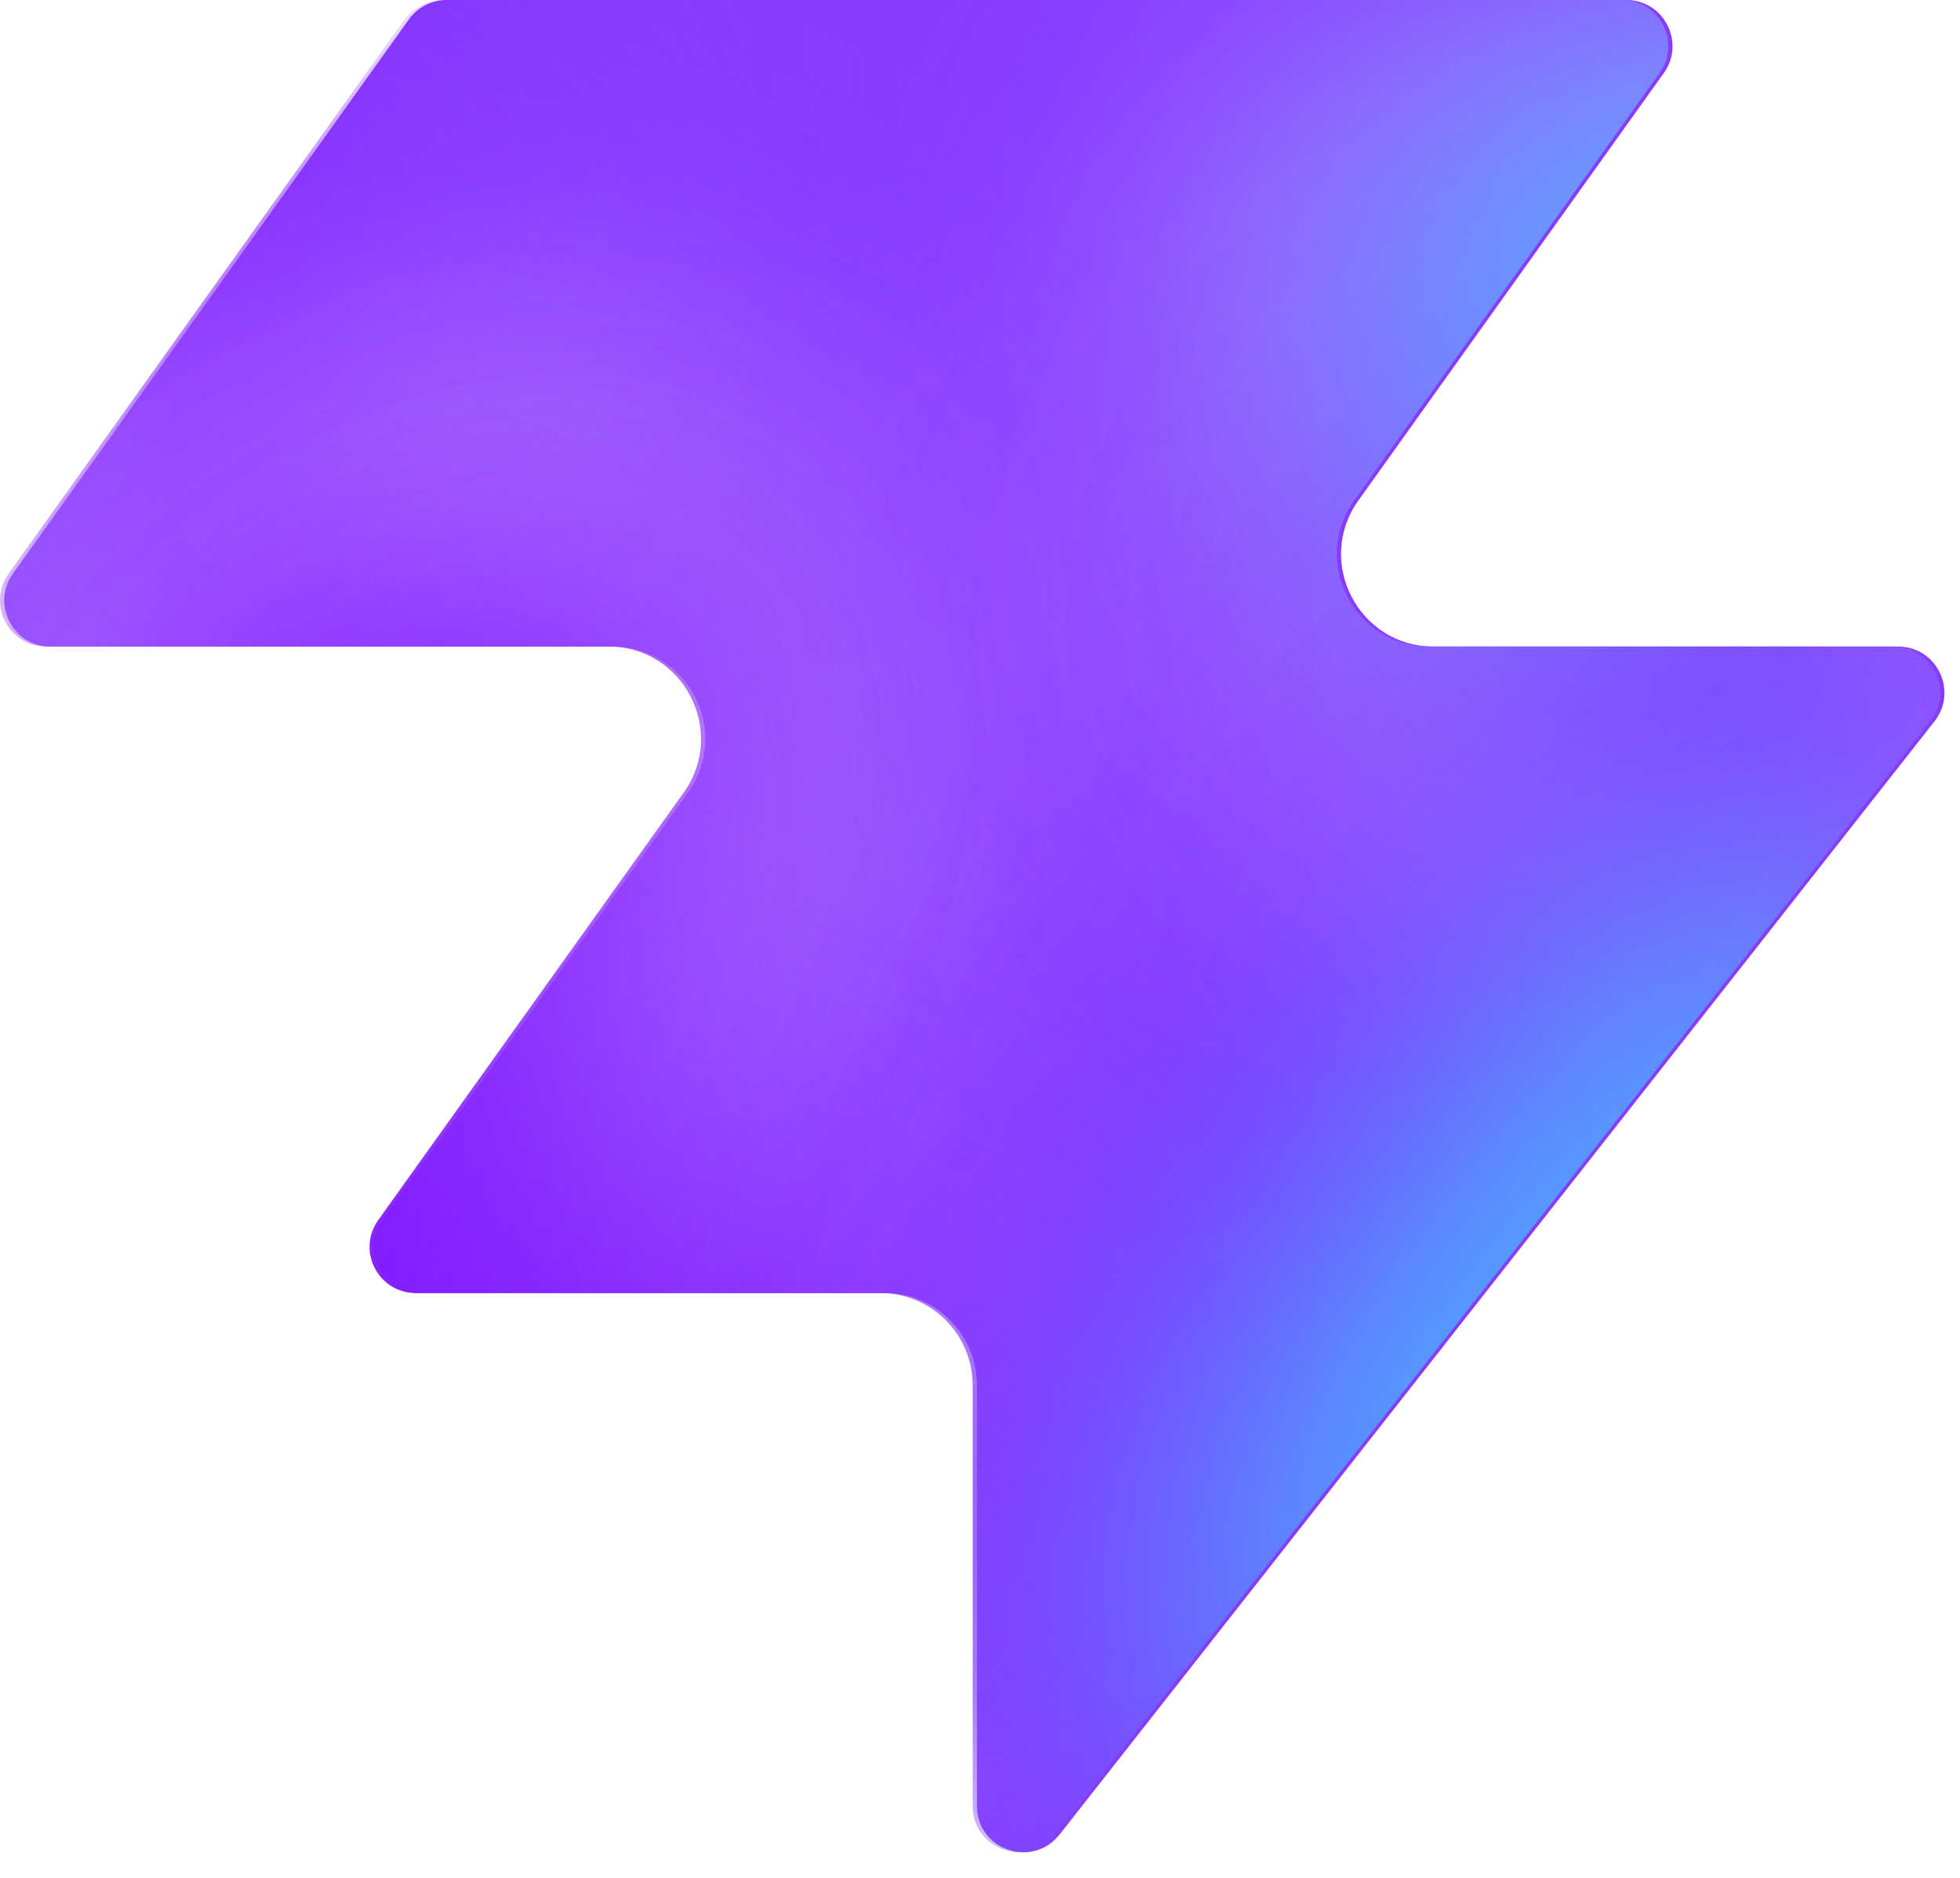
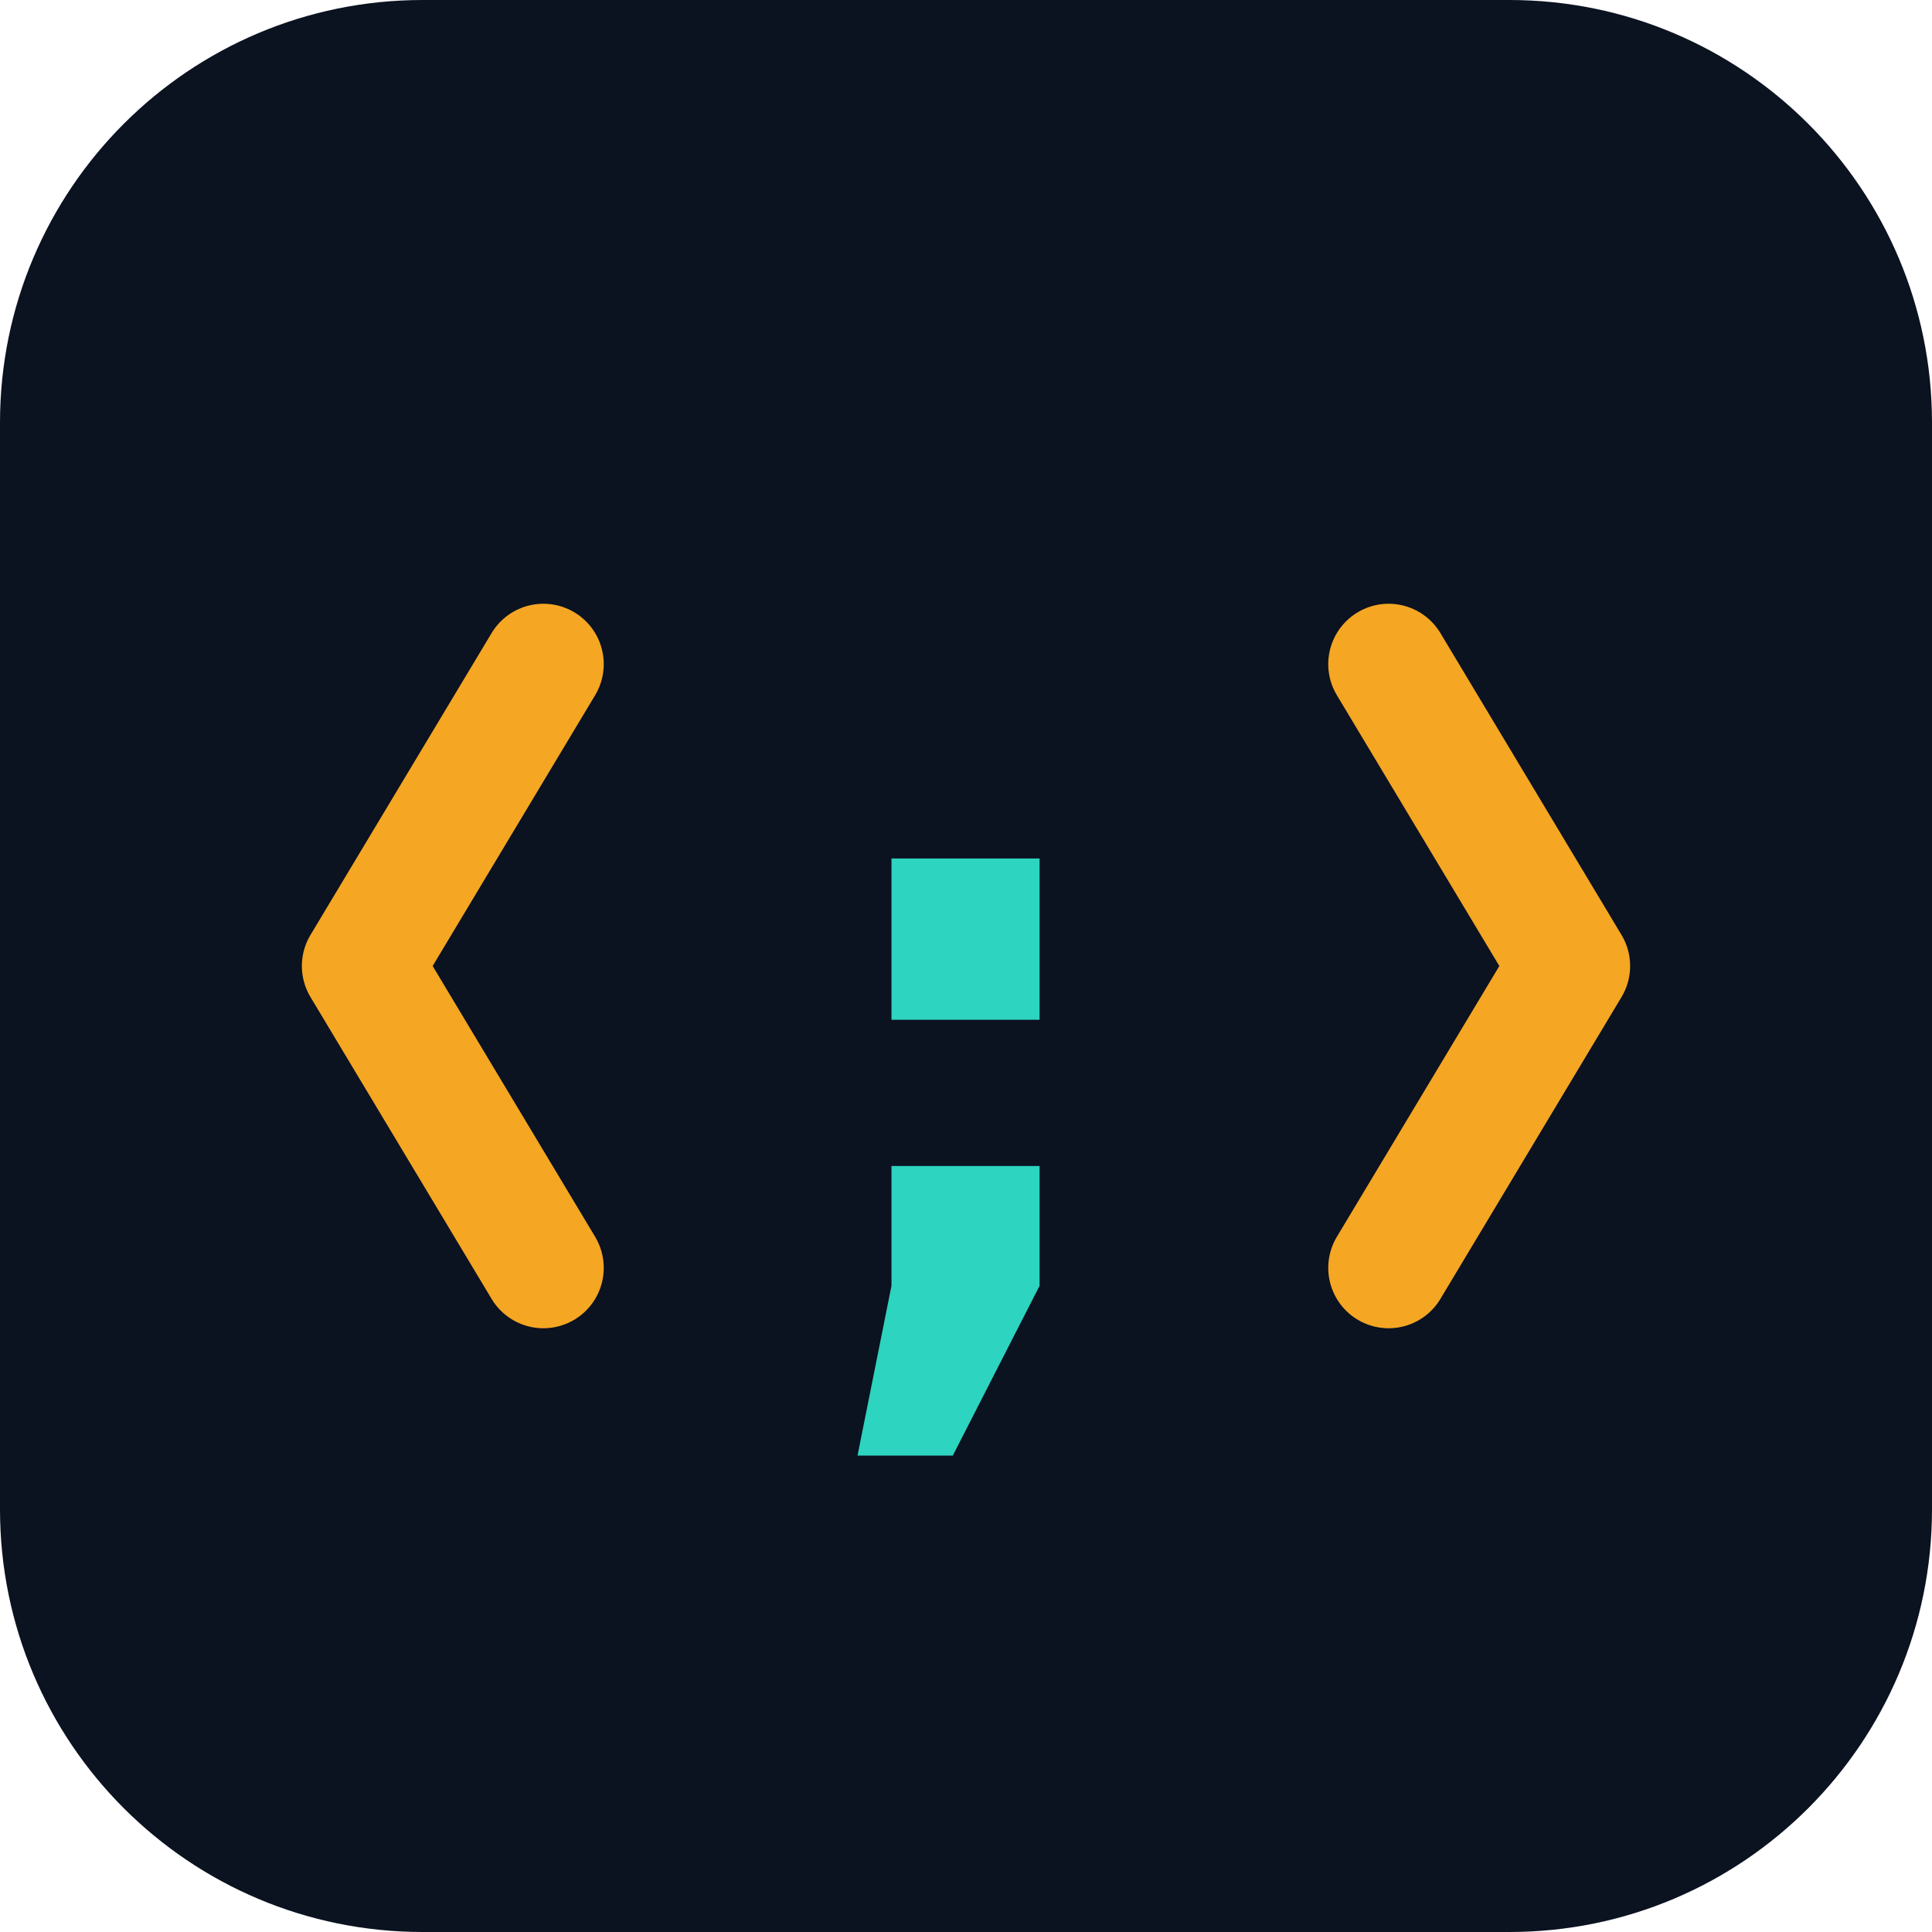
- <svg xmlns="http://www.w3.org/2000/svg" width="48" height="46" fill="none" viewBox="0 0 48 46">
-   <path fill="#863bff" d="M25.946 44.938c-.664.845-2.021.375-2.021-.698V33.937a2.26 2.26 0 0 0-2.262-2.262H10.287c-.92 0-1.456-1.04-.92-1.788l7.48-10.471c1.07-1.497 0-3.578-1.842-3.578H1.237c-.92 0-1.456-1.04-.92-1.788L10.013.474c.214-.297.556-.474.92-.474h28.894c.92 0 1.456 1.04.92 1.788l-7.48 10.471c-1.07 1.498 0 3.579 1.842 3.579h11.377c.943 0 1.473 1.088.89 1.83L25.947 44.94z" style="fill:#863bff;fill:color(display-p3 .525 .23 1);fill-opacity:1" />
-   <mask id="a" width="48" height="46" x="0" y="0" maskUnits="userSpaceOnUse" style="mask-type:alpha">
-     <path fill="#000" d="M25.842 44.938c-.664.844-2.021.375-2.021-.698V33.937a2.26 2.26 0 0 0-2.262-2.262H10.183c-.92 0-1.456-1.04-.92-1.788l7.48-10.471c1.07-1.498 0-3.579-1.842-3.579H1.133c-.92 0-1.456-1.04-.92-1.787L9.91.473c.214-.297.556-.474.92-.474h28.894c.92 0 1.456 1.04.92 1.788l-7.48 10.471c-1.07 1.498 0 3.578 1.842 3.578h11.377c.943 0 1.473 1.088.89 1.832L25.843 44.94z" style="fill:#000;fill-opacity:1" />
-   </mask>
-   <g mask="url(#a)">
-     <g filter="url(#b)">
-       <ellipse cx="5.508" cy="14.704" fill="#ede6ff" rx="5.508" ry="14.704" style="fill:#ede6ff;fill:color(display-p3 .927 .903 1);fill-opacity:1" transform="matrix(.00324 1 1 -.00324 -4.47 31.516)" />
-     </g>
-     <g filter="url(#c)">
-       <ellipse cx="10.399" cy="29.851" fill="#ede6ff" rx="10.399" ry="29.851" style="fill:#ede6ff;fill:color(display-p3 .927 .903 1);fill-opacity:1" transform="matrix(.00324 1 1 -.00324 -39.328 7.883)" />
-     </g>
-     <g filter="url(#d)">
-       <ellipse cx="5.508" cy="30.487" fill="#7e14ff" rx="5.508" ry="30.487" style="fill:#7e14ff;fill:color(display-p3 .492 .077 1);fill-opacity:1" transform="rotate(89.814 -25.913 -14.639)scale(1 -1)" />
-     </g>
-     <g filter="url(#e)">
-       <ellipse cx="5.508" cy="30.599" fill="#7e14ff" rx="5.508" ry="30.599" style="fill:#7e14ff;fill:color(display-p3 .492 .077 1);fill-opacity:1" transform="rotate(89.814 -32.644 -3.334)scale(1 -1)" />
-     </g>
-     <g filter="url(#f)">
-       <ellipse cx="5.508" cy="30.599" fill="#7e14ff" rx="5.508" ry="30.599" style="fill:#7e14ff;fill:color(display-p3 .492 .077 1);fill-opacity:1" transform="matrix(.00324 1 1 -.00324 -34.34 30.47)" />
-     </g>
-     <g filter="url(#g)">
-       <ellipse cx="14.072" cy="22.078" fill="#ede6ff" rx="14.072" ry="22.078" style="fill:#ede6ff;fill:color(display-p3 .927 .903 1);fill-opacity:1" transform="rotate(93.35 24.506 48.493)scale(-1 1)" />
-     </g>
-     <g filter="url(#h)">
-       <ellipse cx="3.47" cy="21.501" fill="#7e14ff" rx="3.47" ry="21.501" style="fill:#7e14ff;fill:color(display-p3 .492 .077 1);fill-opacity:1" transform="rotate(89.009 28.708 47.59)scale(-1 1)" />
-     </g>
-     <g filter="url(#i)">
-       <ellipse cx="3.47" cy="21.501" fill="#7e14ff" rx="3.47" ry="21.501" style="fill:#7e14ff;fill:color(display-p3 .492 .077 1);fill-opacity:1" transform="rotate(89.009 28.708 47.59)scale(-1 1)" />
-     </g>
-     <g filter="url(#j)">
-       <ellipse cx=".387" cy="8.972" fill="#7e14ff" rx="4.407" ry="29.108" style="fill:#7e14ff;fill:color(display-p3 .492 .077 1);fill-opacity:1" transform="rotate(39.51 .387 8.972)" />
-     </g>
-     <g filter="url(#k)">
-       <ellipse cx="47.523" cy="-6.092" fill="#7e14ff" rx="4.407" ry="29.108" style="fill:#7e14ff;fill:color(display-p3 .492 .077 1);fill-opacity:1" transform="rotate(37.892 47.523 -6.092)" />
-     </g>
-     <g filter="url(#l)">
-       <ellipse cx="41.412" cy="6.333" fill="#47bfff" rx="5.971" ry="9.665" style="fill:#47bfff;fill:color(display-p3 .28 .748 1);fill-opacity:1" transform="rotate(37.892 41.412 6.333)" />
-     </g>
-     <g filter="url(#m)">
-       <ellipse cx="-1.879" cy="38.332" fill="#7e14ff" rx="4.407" ry="29.108" style="fill:#7e14ff;fill:color(display-p3 .492 .077 1);fill-opacity:1" transform="rotate(37.892 -1.88 38.332)" />
-     </g>
-     <g filter="url(#n)">
-       <ellipse cx="-1.879" cy="38.332" fill="#7e14ff" rx="4.407" ry="29.108" style="fill:#7e14ff;fill:color(display-p3 .492 .077 1);fill-opacity:1" transform="rotate(37.892 -1.88 38.332)" />
-     </g>
-     <g filter="url(#o)">
-       <ellipse cx="35.651" cy="29.907" fill="#7e14ff" rx="4.407" ry="29.108" style="fill:#7e14ff;fill:color(display-p3 .492 .077 1);fill-opacity:1" transform="rotate(37.892 35.651 29.907)" />
-     </g>
-     <g filter="url(#p)">
-       <ellipse cx="38.418" cy="32.4" fill="#47bfff" rx="5.971" ry="15.297" style="fill:#47bfff;fill:color(display-p3 .28 .748 1);fill-opacity:1" transform="rotate(37.892 38.418 32.4)" />
-     </g>
-   </g>
-   <defs>
-     <filter id="b" width="60.045" height="41.654" x="-19.77" y="16.149" color-interpolation-filters="sRGB" filterUnits="userSpaceOnUse">
-       <feFlood flood-opacity="0" result="BackgroundImageFix" />
-       <feBlend in="SourceGraphic" in2="BackgroundImageFix" result="shape" />
-       <feGaussianBlur result="effect1_foregroundBlur_2002_17158" stdDeviation="7.659" />
-     </filter>
-     <filter id="c" width="90.34" height="51.437" x="-54.613" y="-7.533" color-interpolation-filters="sRGB" filterUnits="userSpaceOnUse">
-       <feFlood flood-opacity="0" result="BackgroundImageFix" />
-       <feBlend in="SourceGraphic" in2="BackgroundImageFix" result="shape" />
-       <feGaussianBlur result="effect1_foregroundBlur_2002_17158" stdDeviation="7.659" />
-     </filter>
-     <filter id="d" width="79.355" height="29.4" x="-49.64" y="2.03" color-interpolation-filters="sRGB" filterUnits="userSpaceOnUse">
-       <feFlood flood-opacity="0" result="BackgroundImageFix" />
-       <feBlend in="SourceGraphic" in2="BackgroundImageFix" result="shape" />
-       <feGaussianBlur result="effect1_foregroundBlur_2002_17158" stdDeviation="4.596" />
-     </filter>
-     <filter id="e" width="79.579" height="29.4" x="-45.045" y="20.029" color-interpolation-filters="sRGB" filterUnits="userSpaceOnUse">
-       <feFlood flood-opacity="0" result="BackgroundImageFix" />
-       <feBlend in="SourceGraphic" in2="BackgroundImageFix" result="shape" />
-       <feGaussianBlur result="effect1_foregroundBlur_2002_17158" stdDeviation="4.596" />
-     </filter>
-     <filter id="f" width="79.579" height="29.4" x="-43.513" y="21.178" color-interpolation-filters="sRGB" filterUnits="userSpaceOnUse">
-       <feFlood flood-opacity="0" result="BackgroundImageFix" />
-       <feBlend in="SourceGraphic" in2="BackgroundImageFix" result="shape" />
-       <feGaussianBlur result="effect1_foregroundBlur_2002_17158" stdDeviation="4.596" />
-     </filter>
-     <filter id="g" width="74.749" height="58.852" x="15.756" y="-17.901" color-interpolation-filters="sRGB" filterUnits="userSpaceOnUse">
-       <feFlood flood-opacity="0" result="BackgroundImageFix" />
-       <feBlend in="SourceGraphic" in2="BackgroundImageFix" result="shape" />
-       <feGaussianBlur result="effect1_foregroundBlur_2002_17158" stdDeviation="7.659" />
-     </filter>
-     <filter id="h" width="61.377" height="25.362" x="23.548" y="2.284" color-interpolation-filters="sRGB" filterUnits="userSpaceOnUse">
-       <feFlood flood-opacity="0" result="BackgroundImageFix" />
-       <feBlend in="SourceGraphic" in2="BackgroundImageFix" result="shape" />
-       <feGaussianBlur result="effect1_foregroundBlur_2002_17158" stdDeviation="4.596" />
-     </filter>
-     <filter id="i" width="61.377" height="25.362" x="23.548" y="2.284" color-interpolation-filters="sRGB" filterUnits="userSpaceOnUse">
-       <feFlood flood-opacity="0" result="BackgroundImageFix" />
-       <feBlend in="SourceGraphic" in2="BackgroundImageFix" result="shape" />
-       <feGaussianBlur result="effect1_foregroundBlur_2002_17158" stdDeviation="4.596" />
-     </filter>
-     <filter id="j" width="56.045" height="63.649" x="-27.636" y="-22.853" color-interpolation-filters="sRGB" filterUnits="userSpaceOnUse">
-       <feFlood flood-opacity="0" result="BackgroundImageFix" />
-       <feBlend in="SourceGraphic" in2="BackgroundImageFix" result="shape" />
-       <feGaussianBlur result="effect1_foregroundBlur_2002_17158" stdDeviation="4.596" />
-     </filter>
-     <filter id="k" width="54.814" height="64.646" x="20.116" y="-38.415" color-interpolation-filters="sRGB" filterUnits="userSpaceOnUse">
-       <feFlood flood-opacity="0" result="BackgroundImageFix" />
-       <feBlend in="SourceGraphic" in2="BackgroundImageFix" result="shape" />
-       <feGaussianBlur result="effect1_foregroundBlur_2002_17158" stdDeviation="4.596" />
-     </filter>
-     <filter id="l" width="33.541" height="35.313" x="24.641" y="-11.323" color-interpolation-filters="sRGB" filterUnits="userSpaceOnUse">
-       <feFlood flood-opacity="0" result="BackgroundImageFix" />
-       <feBlend in="SourceGraphic" in2="BackgroundImageFix" result="shape" />
-       <feGaussianBlur result="effect1_foregroundBlur_2002_17158" stdDeviation="4.596" />
-     </filter>
-     <filter id="m" width="54.814" height="64.646" x="-29.286" y="6.009" color-interpolation-filters="sRGB" filterUnits="userSpaceOnUse">
-       <feFlood flood-opacity="0" result="BackgroundImageFix" />
-       <feBlend in="SourceGraphic" in2="BackgroundImageFix" result="shape" />
-       <feGaussianBlur result="effect1_foregroundBlur_2002_17158" stdDeviation="4.596" />
-     </filter>
-     <filter id="n" width="54.814" height="64.646" x="-29.286" y="6.009" color-interpolation-filters="sRGB" filterUnits="userSpaceOnUse">
-       <feFlood flood-opacity="0" result="BackgroundImageFix" />
-       <feBlend in="SourceGraphic" in2="BackgroundImageFix" result="shape" />
-       <feGaussianBlur result="effect1_foregroundBlur_2002_17158" stdDeviation="4.596" />
-     </filter>
-     <filter id="o" width="54.814" height="64.646" x="8.244" y="-2.416" color-interpolation-filters="sRGB" filterUnits="userSpaceOnUse">
-       <feFlood flood-opacity="0" result="BackgroundImageFix" />
-       <feBlend in="SourceGraphic" in2="BackgroundImageFix" result="shape" />
-       <feGaussianBlur result="effect1_foregroundBlur_2002_17158" stdDeviation="4.596" />
-     </filter>
-     <filter id="p" width="39.409" height="43.623" x="18.713" y="10.588" color-interpolation-filters="sRGB" filterUnits="userSpaceOnUse">
-       <feFlood flood-opacity="0" result="BackgroundImageFix" />
-       <feBlend in="SourceGraphic" in2="BackgroundImageFix" result="shape" />
-       <feGaussianBlur result="effect1_foregroundBlur_2002_17158" stdDeviation="4.596" />
-     </filter>
-   </defs>
+ <svg xmlns="http://www.w3.org/2000/svg" viewBox="0 0 32 32">
+   <rect width="32" height="32" rx="7" fill="#0B1220" />
+   <text x="16" y="22" text-anchor="middle" font-family="monospace" font-size="15" fill="#2DD4BF" font-weight="700">;</text>
+   <path d="M9 11 L6 16 L9 21" stroke="#F5A623" stroke-width="2" fill="none" stroke-linecap="round" stroke-linejoin="round" />
+   <path d="M23 11 L26 16 L23 21" stroke="#F5A623" stroke-width="2" fill="none" stroke-linecap="round" stroke-linejoin="round" />
</svg>
